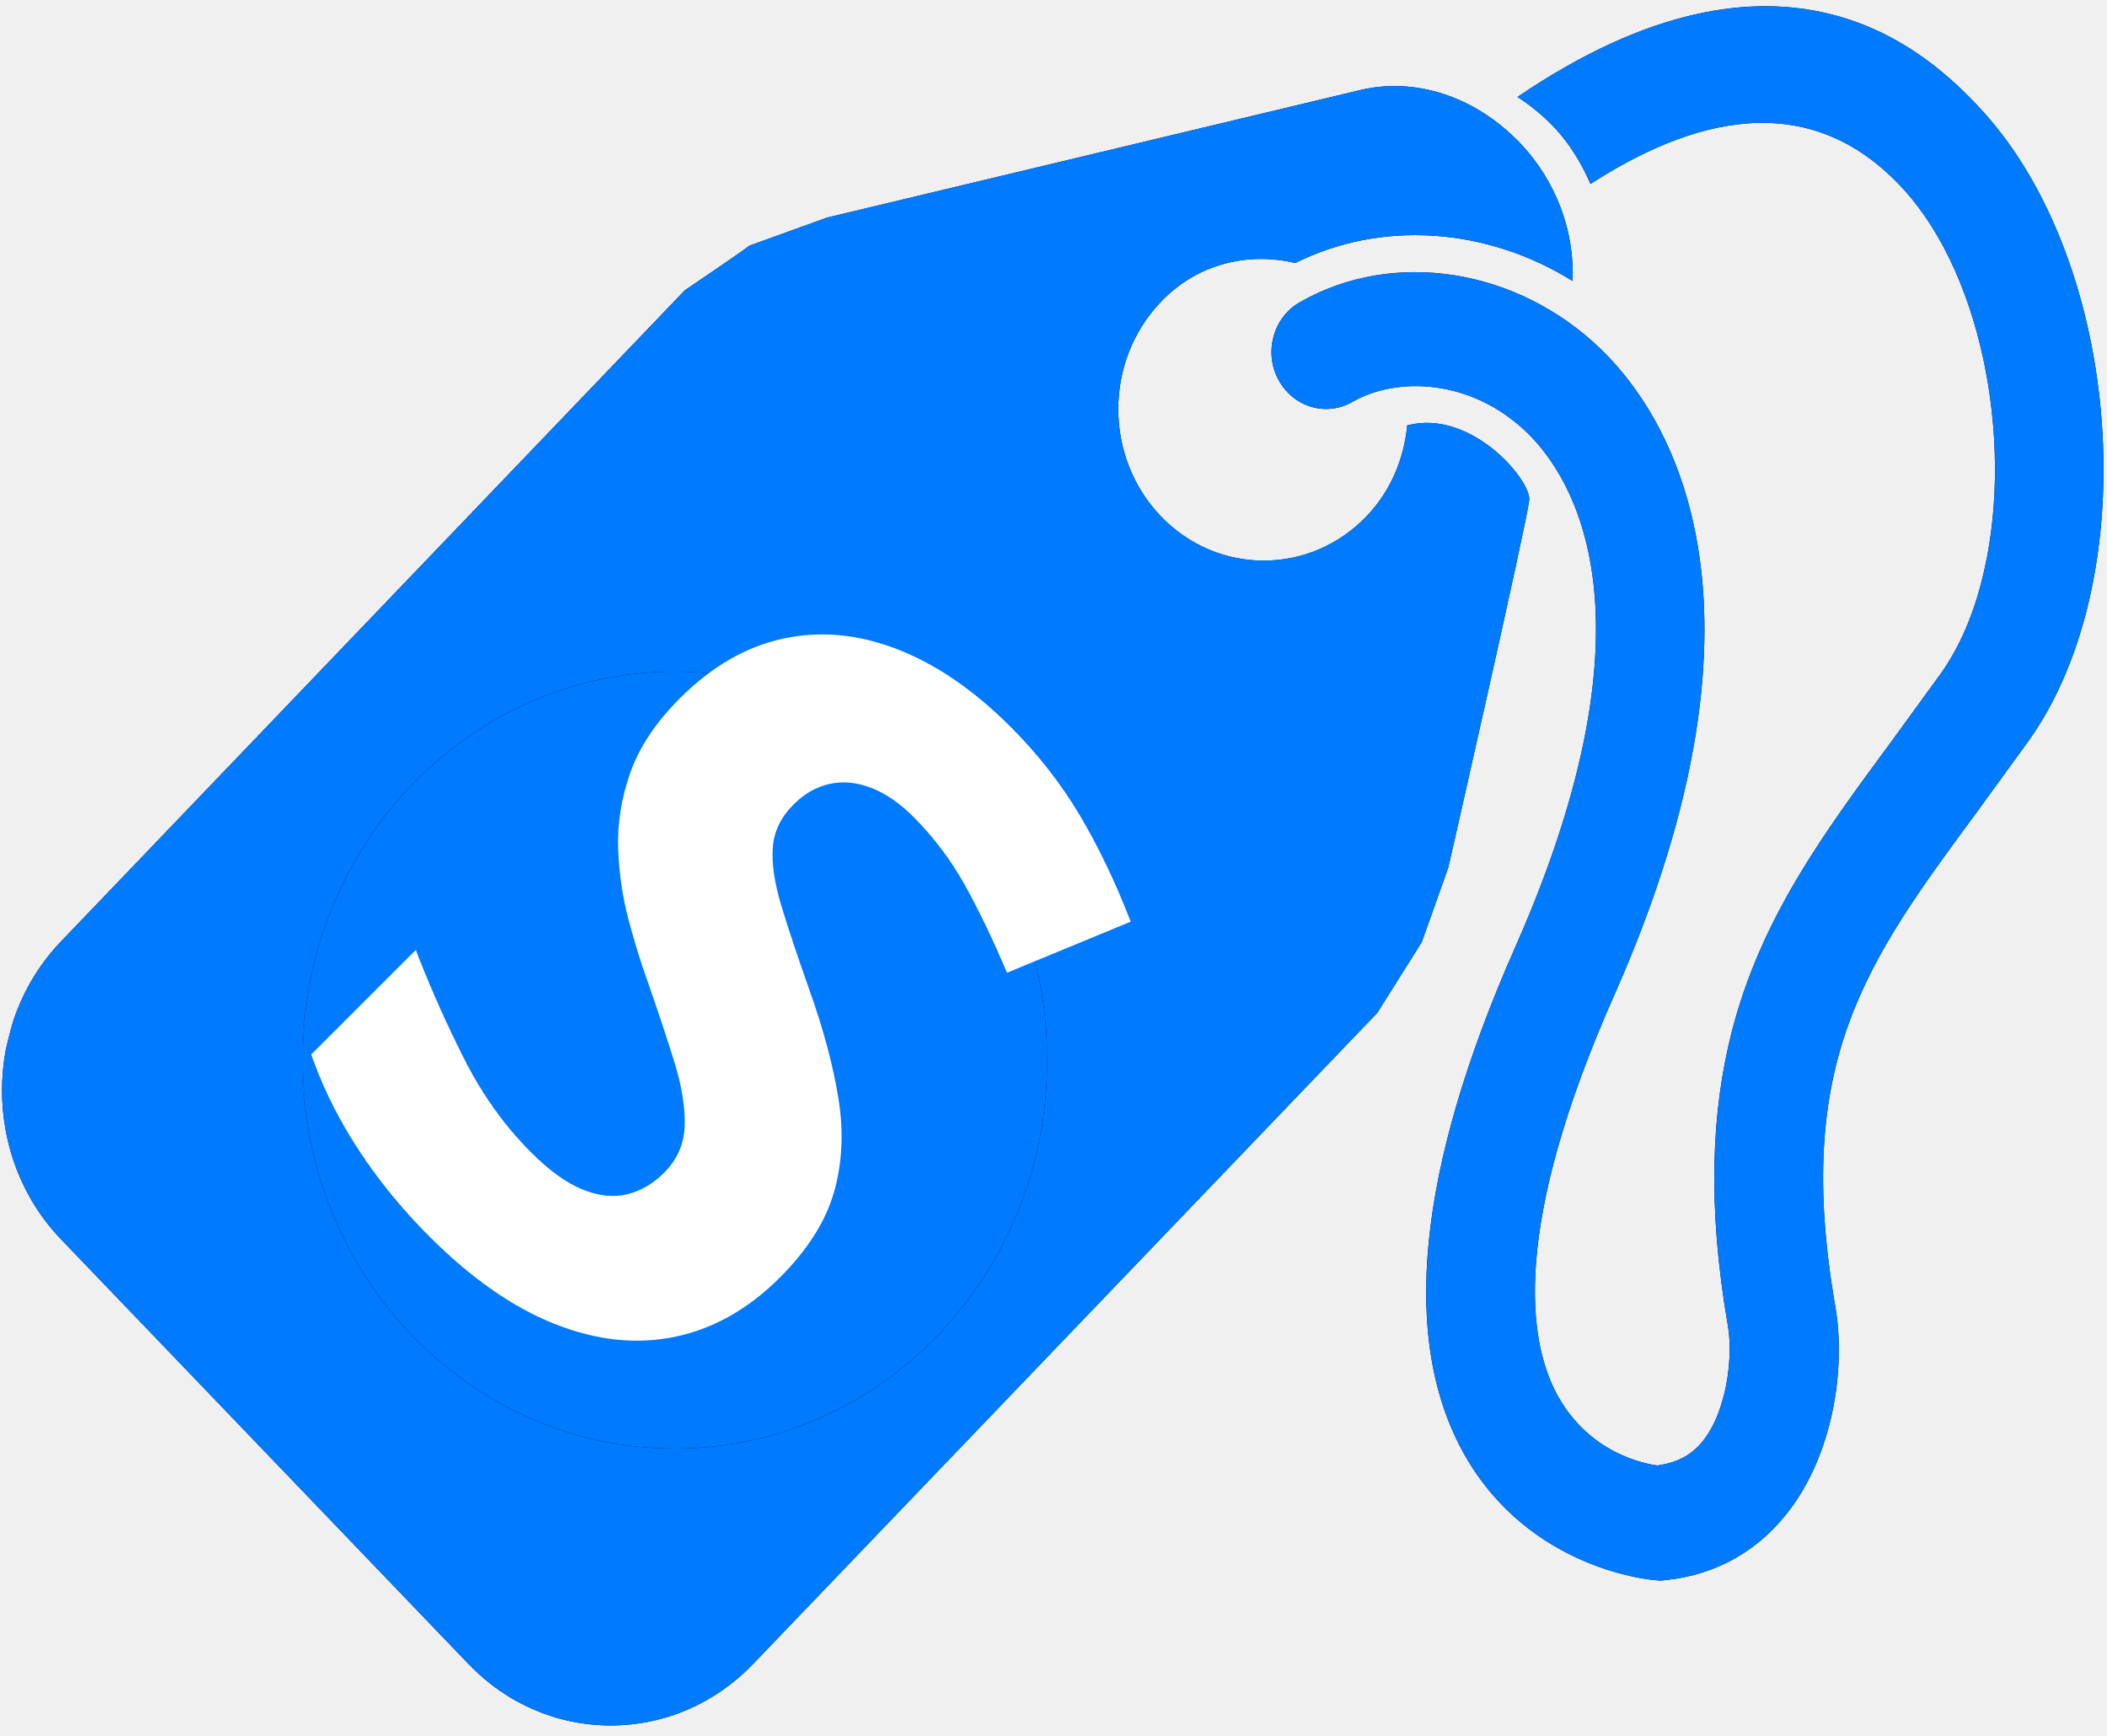
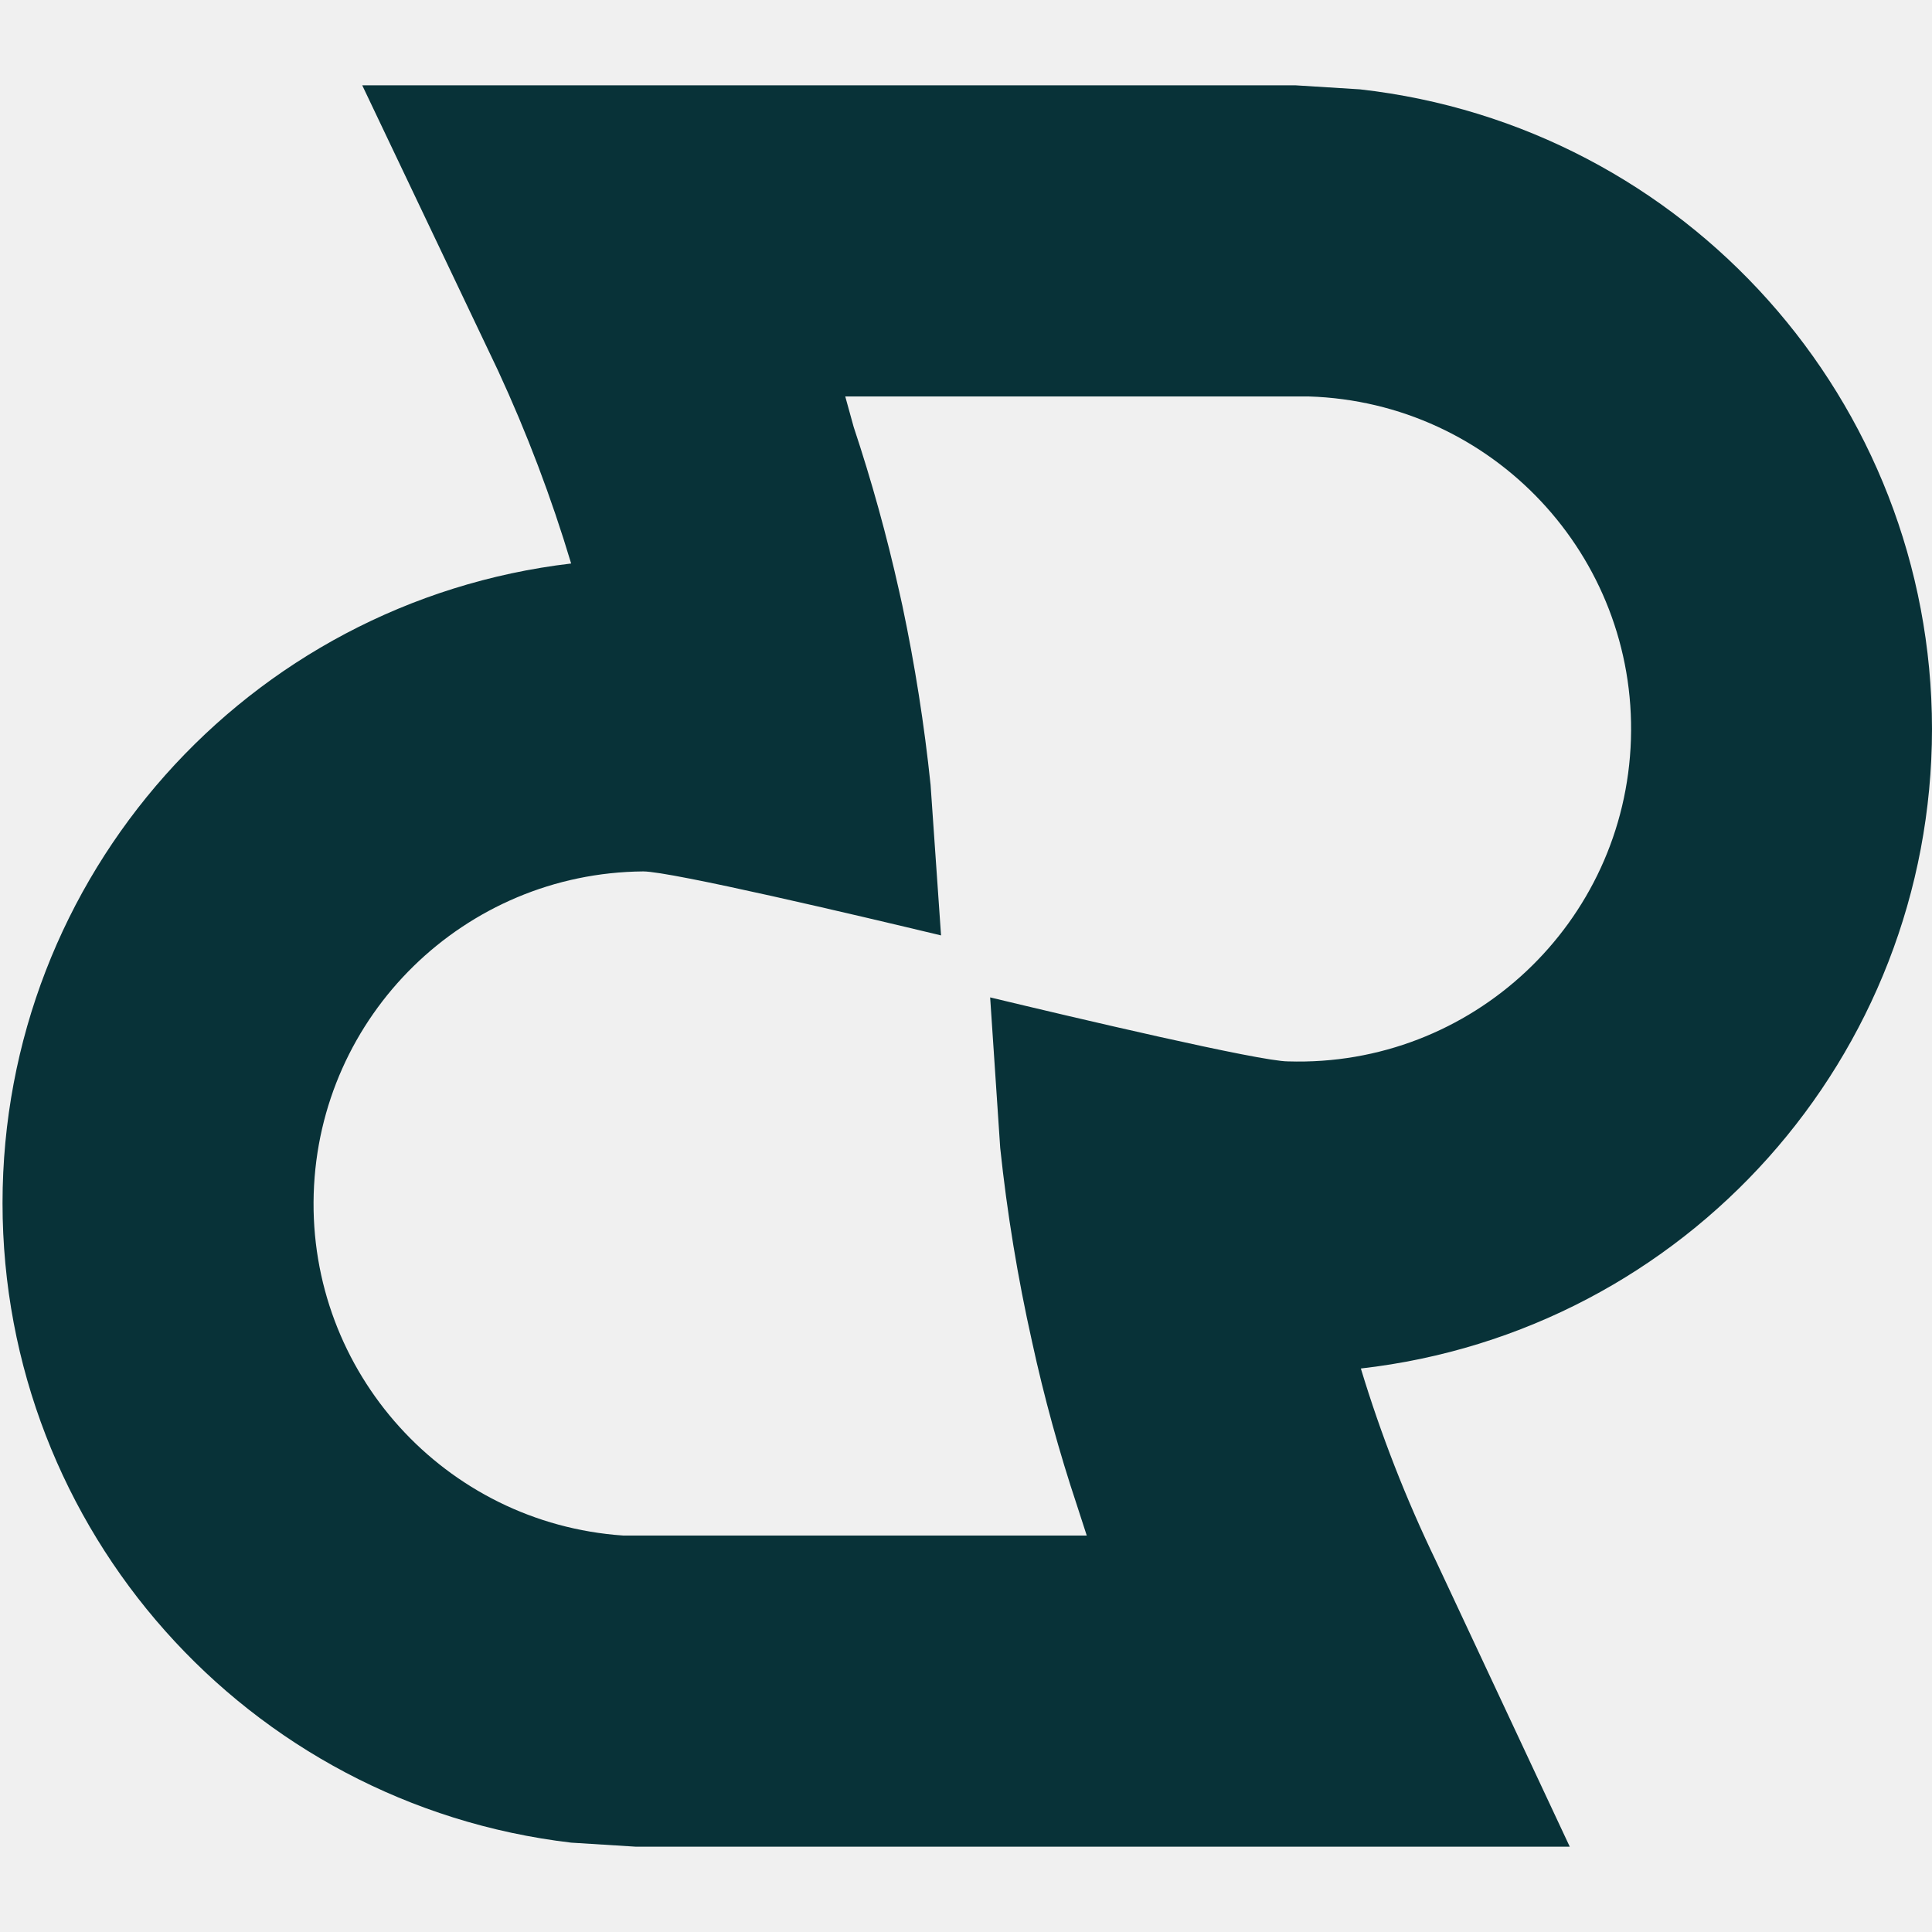
- <svg xmlns="http://www.w3.org/2000/svg" width="176" height="145" viewBox="0 0 176 145" fill="none">
-   <mask id="mask0_3_410" style="mask-type:luminance" maskUnits="userSpaceOnUse" x="0" y="0" width="176" height="145">
-     <path d="M0 0H176V144.619H0V0Z" fill="white" />
-   </mask>
-   <g mask="url(#mask0_3_410)">
-     <mask id="mask1_3_410" style="mask-type:luminance" maskUnits="userSpaceOnUse" x="-10" y="-33" width="196" height="204">
-       <path d="M31.382 -32.867L185.017 10.046L143.765 170.8L-9.872 127.888L31.382 -32.867Z" fill="white" />
-     </mask>
-     <g mask="url(#mask1_3_410)">
-       <mask id="mask2_3_410" style="mask-type:luminance" maskUnits="userSpaceOnUse" x="-10" y="-33" width="196" height="204">
-         <path d="M31.382 -32.867L185.017 10.046L143.765 170.8L-9.872 127.888L31.382 -32.867Z" fill="white" />
-       </mask>
-       <g mask="url(#mask2_3_410)">
-         <path d="M165.168 67.786C155.88 80.373 149.763 88.69 153.298 109.116C154.132 113.841 153.325 120.872 149.652 125.918C147.062 129.47 143.41 131.573 139.078 132.003L138.711 132.041L138.333 132.009C137.906 131.98 127.834 131.163 122.363 121.583C116.936 112.011 118.341 97.742 126.563 79.139C138.838 51.401 131.359 39.836 127.567 36.151C122.912 31.636 116.698 31.43 112.963 33.574C110.773 34.845 107.99 33.999 106.779 31.703C105.559 29.418 106.354 26.515 108.57 25.254C116.386 20.765 126.751 22.394 133.758 29.204C139.001 34.289 149.617 49.749 134.841 83.128C126.283 102.426 127.561 112 130.138 116.638C132.783 121.363 137.236 122.258 138.433 122.427C140.11 122.194 141.406 121.536 142.398 120.182C143.164 119.145 143.659 117.882 143.99 116.589C144.541 114.44 144.586 112.21 144.344 110.809C142.594 100.71 142.965 92.863 144.651 86.213C147.09 76.706 152.307 69.654 157.959 61.989L162.181 56.183C163.678 54.038 164.805 51.42 165.531 48.536C168.297 37.812 165.831 23.339 159.035 15.847C150.972 6.976 141.004 10.109 132.854 15.365C132.105 13.634 131.108 11.984 129.741 10.547C128.82 9.602 127.816 8.781 126.755 8.101C148.897 -6.944 160.972 4.189 165.631 9.303C177.259 22.108 179.188 48.113 169.506 61.811L165.168 67.786ZM54.799 79.412C50.22 78.126 45.497 80.972 44.272 85.741C43.043 90.531 45.77 95.465 50.352 96.743C54.937 98.025 59.662 95.173 60.893 90.383C62.116 85.614 59.385 80.692 54.799 79.412ZM120.98 72.46C120.98 72.46 118.958 78.126 118.759 78.704C118.552 79.025 115.05 84.605 115.05 84.605L62.938 138.972C59.752 142.307 55.523 144.135 51.021 144.143C46.539 144.143 42.309 142.322 39.133 139.006L5.068 103.497C-1.462 96.665 -1.47 85.502 5.096 78.649L57.202 24.253C57.202 24.253 62.94 20.369 62.552 20.54L69.072 18.181L113.377 7.583C118.08 6.371 123.162 7.996 126.94 11.918C130.027 15.139 131.529 19.381 131.361 23.473C124.21 19.019 115.433 18.357 108.195 21.971C104.277 21.029 100.008 22.015 96.972 25.214C92.22 30.163 92.226 38.19 96.962 43.124C101.707 48.075 109.414 48.073 114.157 43.122C116.183 41.002 117.274 38.313 117.55 35.535C122.894 34.134 127.926 40.143 127.735 41.796C127.504 43.818 120.98 72.46 120.98 72.46ZM78.618 90.163C79.383 87.182 78.716 83.82 76.645 81.357C75.876 80.443 73.694 78.714 70.269 78.219C70.51 77.654 71.011 77.049 71.149 76.514C71.782 74.047 71.4 72.054 71.143 71.104C69.896 66.806 65.931 63.948 61.694 64.284C60.583 64.399 58.093 65.127 55.785 67.513C54.081 64.244 51.668 62.712 50.542 62.272C46.565 60.736 42.043 62.245 39.786 65.846C39.49 66.352 39.037 67.223 38.729 68.419C38.441 69.546 38.409 71.057 38.617 72.695C35 72.026 32.266 73.08 31.221 73.751C29.145 75.062 27.729 77.081 27.145 79.355C26.723 81.001 26.747 82.789 27.275 84.486C27.62 85.618 28.698 88.125 31.629 89.972C29.378 91.944 28.463 94.124 28.088 95.584C27.997 95.945 27.94 96.25 27.897 96.506C27.285 100.725 29.477 104.8 33.255 106.414C34.363 106.873 37.054 107.654 40.489 106.423C40.487 110.075 41.964 112.379 42.712 113.289C45.381 116.53 49.831 117.37 53.511 115.364C54.598 114.768 56.847 112.825 58.19 109.245C60.784 111.518 63.37 111.913 64.477 111.888C68.401 111.776 71.835 108.86 72.863 104.857C72.915 104.648 72.95 104.464 72.987 104.273C73.236 103.025 73.25 100.039 71.445 96.758C74.629 96 76.523 94.183 77.184 93.256C77.86 92.312 78.338 91.255 78.618 90.163Z" fill="black" />
-       </g>
-     </g>
-   </g>
-   <mask id="mask3_3_410" style="mask-type:luminance" maskUnits="userSpaceOnUse" x="0" y="0" width="176" height="145">
-     <path d="M0 0H176V144.619H0V0Z" fill="white" />
-   </mask>
-   <g mask="url(#mask3_3_410)">
-     <mask id="mask4_3_410" style="mask-type:luminance" maskUnits="userSpaceOnUse" x="-10" y="-33" width="196" height="204">
-       <path d="M31.382 -32.867L185.017 10.046L143.765 170.8L-9.872 127.888L31.382 -32.867Z" fill="white" />
-     </mask>
-     <g mask="url(#mask4_3_410)">
-       <mask id="mask5_3_410" style="mask-type:luminance" maskUnits="userSpaceOnUse" x="-10" y="-33" width="196" height="204">
-         <path d="M31.382 -32.867L185.017 10.046L143.765 170.8L-9.872 127.888L31.382 -32.867Z" fill="white" />
-       </mask>
-       <g mask="url(#mask5_3_410)">
-         <path d="M165.168 67.786C155.88 80.373 149.763 88.69 153.298 109.116C154.132 113.841 153.325 120.872 149.652 125.918C147.062 129.47 143.41 131.573 139.078 132.003L138.711 132.041L138.333 132.009C137.906 131.98 127.834 131.163 122.363 121.583C116.936 112.011 118.341 97.742 126.563 79.139C138.838 51.401 131.359 39.836 127.567 36.151C122.912 31.636 116.698 31.43 112.963 33.574C110.773 34.845 107.99 33.999 106.779 31.703C105.559 29.418 106.354 26.515 108.57 25.254C116.386 20.765 126.751 22.394 133.758 29.204C139.001 34.289 149.617 49.749 134.841 83.128C126.283 102.426 127.561 112 130.138 116.638C132.783 121.363 137.236 122.258 138.433 122.427C140.11 122.194 141.406 121.536 142.398 120.182C143.164 119.145 143.659 117.882 143.99 116.589C144.541 114.44 144.586 112.21 144.344 110.809C142.594 100.71 142.965 92.863 144.651 86.213C147.09 76.706 152.307 69.654 157.959 61.989L162.181 56.183C163.678 54.038 164.805 51.42 165.531 48.536C168.297 37.812 165.831 23.339 159.035 15.847C150.972 6.976 141.004 10.109 132.854 15.365C132.105 13.634 131.108 11.984 129.741 10.547C128.82 9.602 127.816 8.781 126.755 8.101C148.897 -6.944 160.972 4.189 165.631 9.303C177.259 22.108 179.188 48.113 169.506 61.811L165.168 67.786ZM54.799 79.412C50.22 78.126 45.497 80.972 44.272 85.741C43.043 90.531 45.77 95.465 50.352 96.743C54.937 98.025 59.662 95.173 60.893 90.383C62.116 85.614 59.385 80.692 54.799 79.412ZM120.98 72.46C120.98 72.46 118.958 78.126 118.759 78.704C118.552 79.025 115.05 84.605 115.05 84.605L62.938 138.972C59.752 142.307 55.523 144.135 51.021 144.143C46.539 144.143 42.309 142.322 39.133 139.006L5.068 103.497C-1.462 96.665 -1.47 85.502 5.096 78.649L57.202 24.253C57.202 24.253 62.94 20.369 62.552 20.54L69.072 18.181L113.377 7.583C118.08 6.371 123.162 7.996 126.94 11.918C130.027 15.139 131.529 19.381 131.361 23.473C124.21 19.019 115.433 18.357 108.195 21.971C104.277 21.029 100.008 22.015 96.972 25.214C92.22 30.163 92.226 38.19 96.962 43.124C101.707 48.075 109.414 48.073 114.157 43.122C116.183 41.002 117.274 38.313 117.55 35.535C122.894 34.134 127.926 40.143 127.735 41.796C127.504 43.818 120.98 72.46 120.98 72.46ZM78.618 90.163C79.383 87.182 78.716 83.82 76.645 81.357C75.876 80.443 73.694 78.714 70.269 78.219C70.51 77.654 71.011 77.049 71.149 76.514C71.782 74.047 71.4 72.054 71.143 71.104C69.896 66.806 65.931 63.948 61.694 64.284C60.583 64.399 58.093 65.127 55.785 67.513C54.081 64.244 51.668 62.712 50.542 62.272C46.565 60.736 42.043 62.245 39.786 65.846C39.49 66.352 39.037 67.223 38.729 68.419C38.441 69.546 38.409 71.057 38.617 72.695C35 72.026 32.266 73.08 31.221 73.751C29.145 75.062 27.729 77.081 27.145 79.355C26.723 81.001 26.747 82.789 27.275 84.486C27.62 85.618 28.698 88.125 31.629 89.972C29.378 91.944 28.463 94.124 28.088 95.584C27.997 95.945 27.94 96.25 27.897 96.506C27.285 100.725 29.477 104.8 33.255 106.414C34.363 106.873 37.054 107.654 40.489 106.423C40.487 110.075 41.964 112.379 42.712 113.289C45.381 116.53 49.831 117.37 53.511 115.364C54.598 114.768 56.847 112.825 58.19 109.245C60.784 111.518 63.37 111.913 64.477 111.888C68.401 111.776 71.835 108.86 72.863 104.857C72.915 104.648 72.95 104.464 72.987 104.273C73.236 103.025 73.25 100.039 71.445 96.758C74.629 96 76.523 94.183 77.184 93.256C77.86 92.312 78.338 91.255 78.618 90.163Z" fill="#007AFF" />
-       </g>
-     </g>
-   </g>
-   <mask id="mask6_3_410" style="mask-type:luminance" maskUnits="userSpaceOnUse" x="25" y="56" width="63" height="66">
-     <path d="M25.259 56.105H87.481V121.018H25.259V56.105Z" fill="white" />
-   </mask>
-   <g mask="url(#mask6_3_410)">
-     <mask id="mask7_3_410" style="mask-type:luminance" maskUnits="userSpaceOnUse" x="25" y="56" width="63" height="66">
-       <path d="M56.371 56.105C39.188 56.105 25.259 70.636 25.259 88.561C25.259 106.486 39.188 121.018 56.371 121.018C73.552 121.018 87.481 106.486 87.481 88.561C87.481 70.636 73.552 56.105 56.371 56.105Z" fill="white" />
-     </mask>
-     <g mask="url(#mask7_3_410)">
-       <path d="M25.259 56.105H87.481V121.018H25.259V56.105Z" fill="black" />
-     </g>
-   </g>
-   <mask id="mask8_3_410" style="mask-type:luminance" maskUnits="userSpaceOnUse" x="25" y="56" width="63" height="66">
-     <path d="M25.259 56.105H87.481V121.018H25.259V56.105Z" fill="white" />
-   </mask>
-   <g mask="url(#mask8_3_410)">
-     <mask id="mask9_3_410" style="mask-type:luminance" maskUnits="userSpaceOnUse" x="25" y="56" width="63" height="66">
-       <path d="M56.371 56.105C39.188 56.105 25.259 70.636 25.259 88.561C25.259 106.486 39.188 121.018 56.371 121.018C73.552 121.018 87.481 106.486 87.481 88.561C87.481 70.636 73.552 56.105 56.371 56.105Z" fill="white" />
-     </mask>
-     <g mask="url(#mask9_3_410)">
-       <path d="M25.259 56.105H87.481V121.018H25.259V56.105Z" fill="#007AFF" />
-     </g>
-   </g>
-   <path d="M65.136 106.731C62.505 109.36 59.582 111.009 56.37 111.676C53.155 112.341 49.806 111.982 46.319 110.596C42.833 109.211 39.35 106.778 35.875 103.303C34.338 101.766 32.938 100.163 31.674 98.497C30.414 96.834 29.308 95.131 28.356 93.391C27.408 91.656 26.622 89.887 26 88.089L34.73 79.359C35.897 82.393 37.239 85.416 38.756 88.425C40.273 91.433 42.142 94.05 44.365 96.272C45.9 97.808 47.34 98.843 48.682 99.379C50.028 99.919 51.268 100.047 52.402 99.766C53.534 99.483 54.555 98.887 55.465 97.979C56.578 96.865 57.154 95.539 57.194 94.004C57.232 92.467 56.942 90.702 56.326 88.709C55.708 86.716 54.977 84.508 54.131 82.087C53.58 80.575 53.047 78.863 52.533 76.952C52.017 75.041 51.718 73.036 51.636 70.935C51.558 68.831 51.893 66.709 52.643 64.568C53.39 62.429 54.776 60.349 56.8 58.325C59.444 55.681 62.314 54.022 65.406 53.351C68.499 52.68 71.671 52.971 74.924 54.226C78.177 55.48 81.338 57.645 84.413 60.717C86.712 63.018 88.639 65.483 90.196 68.112C91.757 70.738 93.174 73.699 94.448 76.996L84.114 81.263C82.897 78.394 81.709 75.924 80.547 73.852C79.384 71.781 77.967 69.91 76.295 68.237C75.123 67.066 73.934 66.253 72.729 65.8C71.527 65.345 70.375 65.243 69.272 65.494C68.172 65.742 67.178 66.311 66.289 67.201C65.233 68.257 64.655 69.451 64.553 70.782C64.451 72.115 64.686 73.736 65.26 75.647C65.838 77.554 66.613 79.882 67.587 82.634C68.778 85.965 69.594 89.012 70.037 91.78C70.484 94.551 70.36 97.155 69.665 99.591C68.969 102.027 67.459 104.406 65.136 106.731Z" fill="white" />
+ <svg xmlns="http://www.w3.org/2000/svg" id="Layer_1" data-name="Layer 1" viewBox="0 0 48 48">
+   <defs>
+     <style>.cls-1{fill:#083238;}</style>
+   </defs>
+   <path class="cls-1" d="M48,18.11A16,16,0,0,0,33.79,2.22l-1.6-.1H9L12.37,9.2A36.13,36.13,0,0,1,14.19,14a16,16,0,0,0,0,31.78l1.6.1H39l-3.32-7.09A33,33,0,0,1,33.81,34,16,16,0,0,0,48,18.11ZM32,26.37c-.7,0-5.36-1.1-7.4-1.59l.25,3.74a42.28,42.28,0,0,0,.79,4.81,39.37,39.37,0,0,0,1.12,4.08l.24.74-11.52,0a8.26,8.26,0,0,1,.5-16.5c.69,0,5.36,1.1,7.4,1.59l-.26-3.74a43.12,43.12,0,0,0-.7-4.45l-.08-.36a41.52,41.52,0,0,0-1.13-4.08L21,9.85l11.52,0A8.26,8.26,0,0,1,32,26.37Z" />
</svg>
